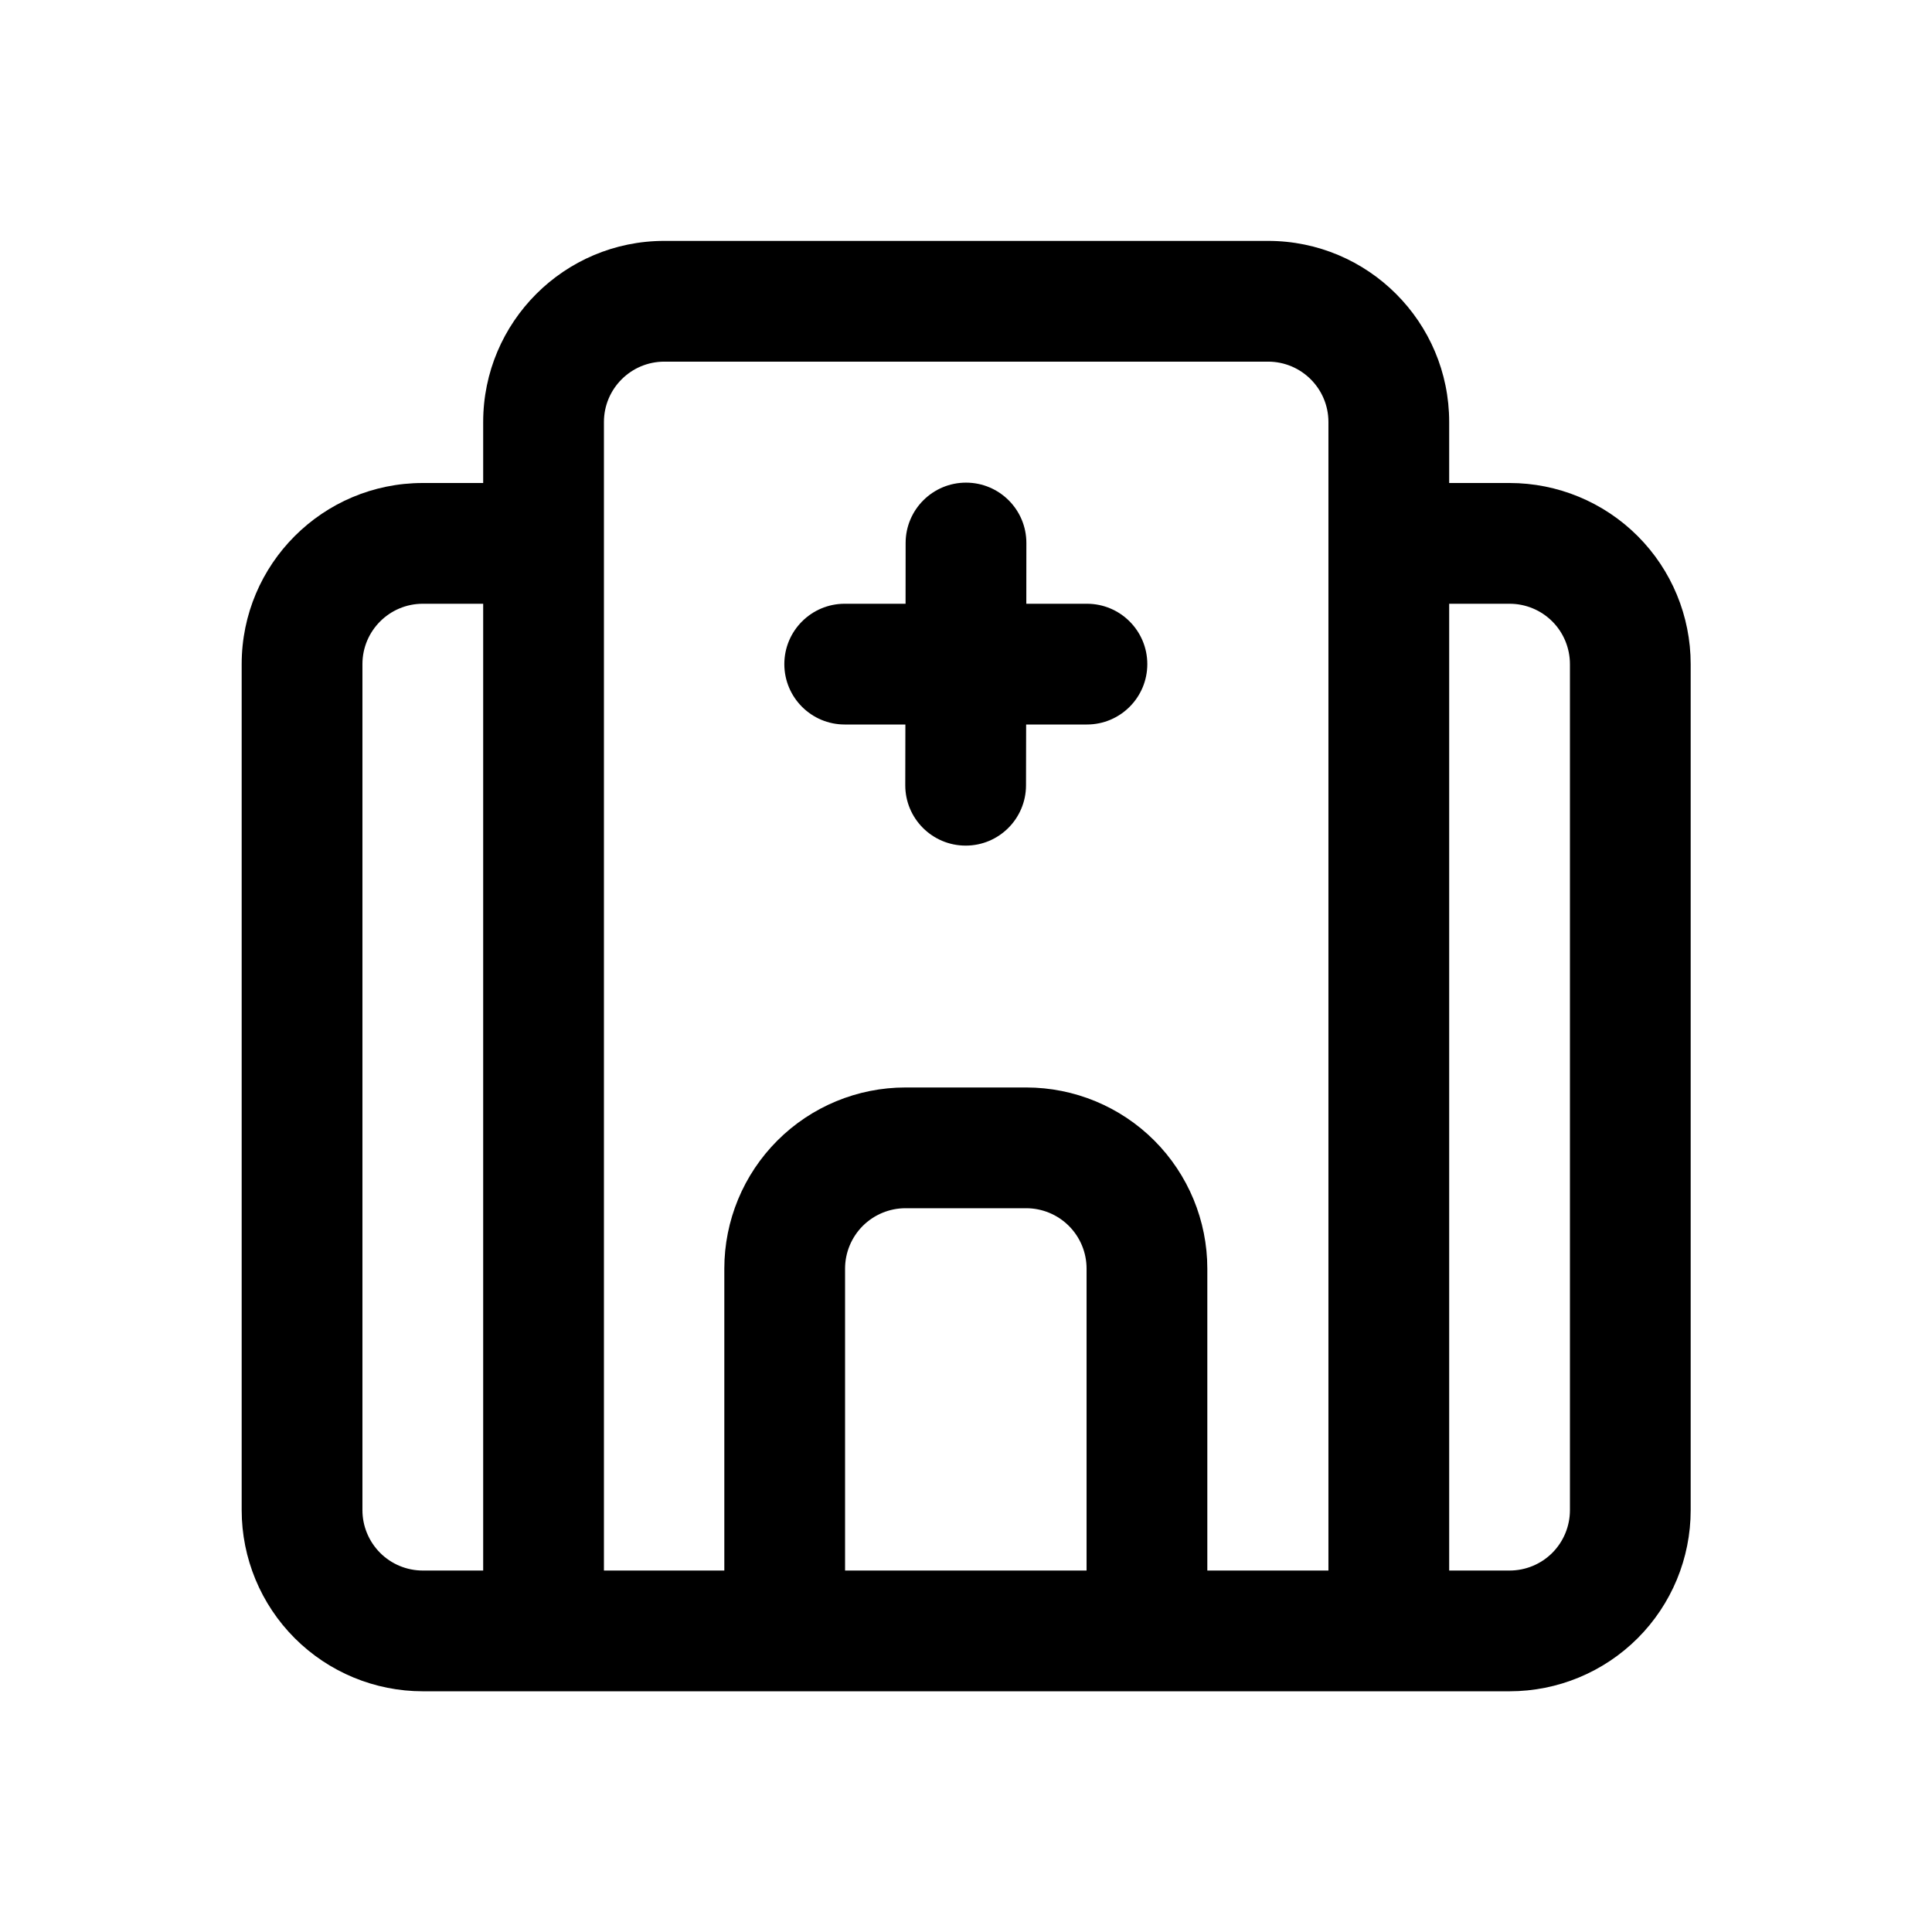
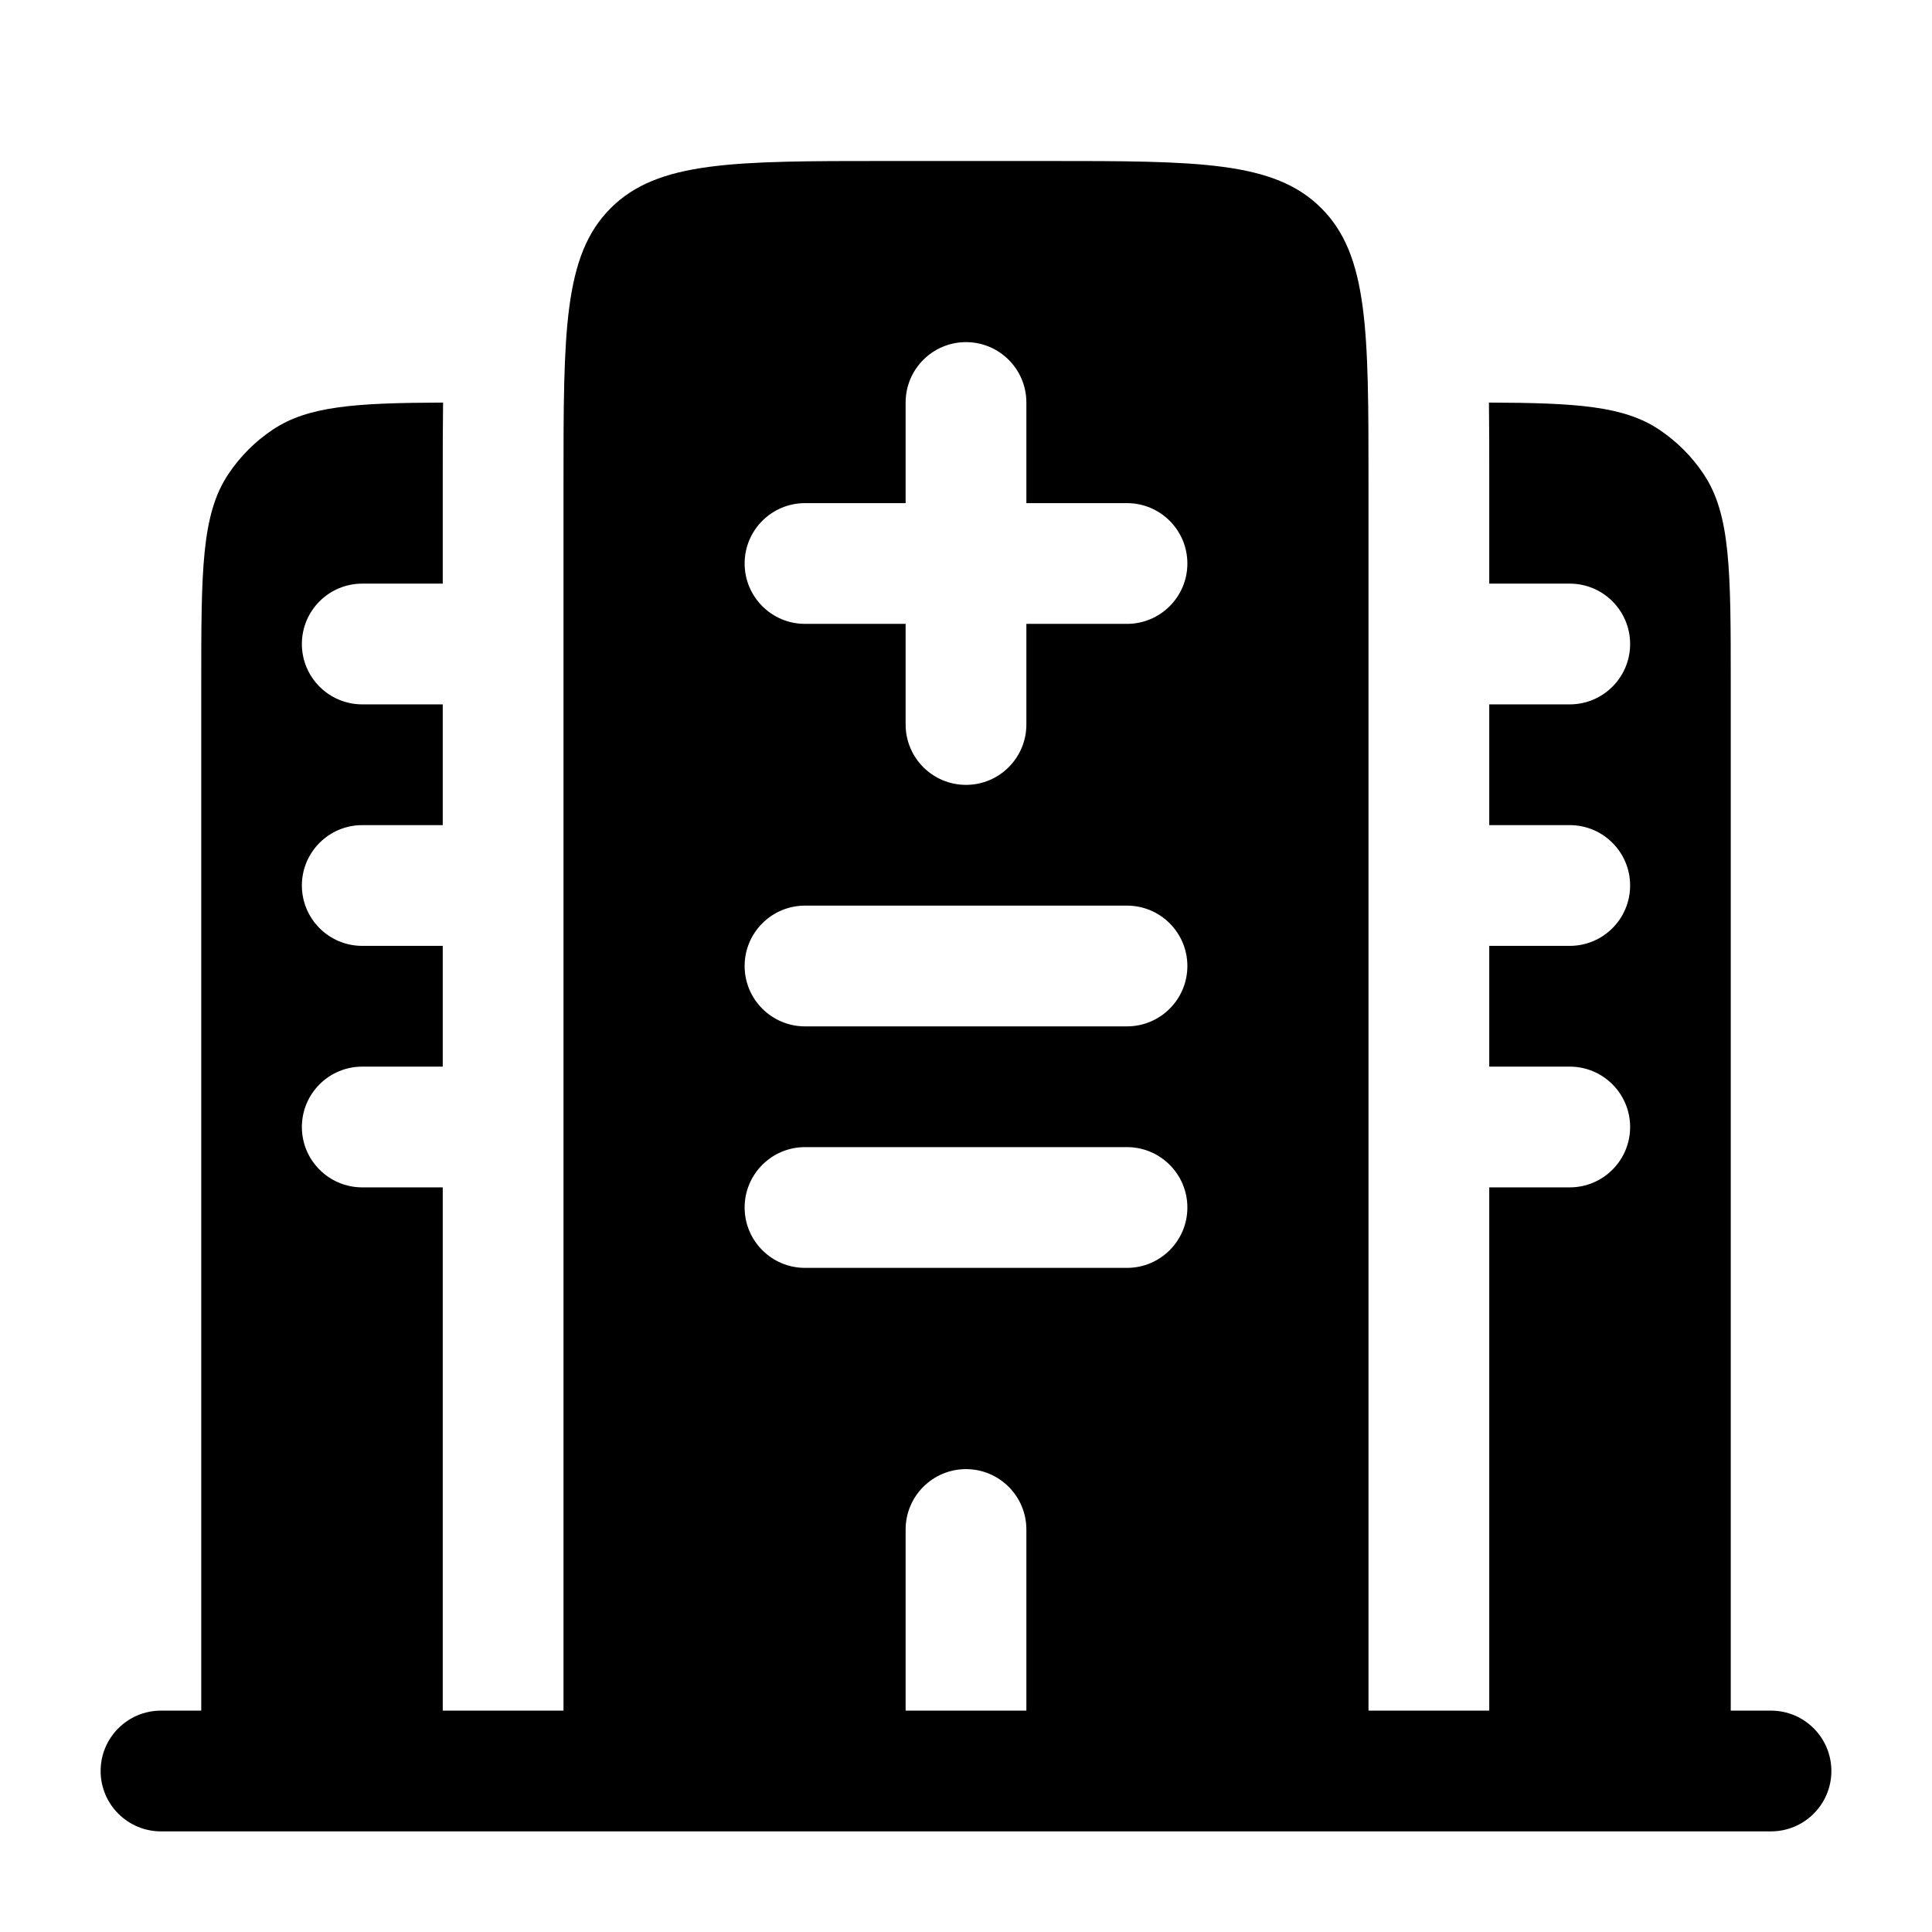
- <svg xmlns="http://www.w3.org/2000/svg" fill="#000000" width="800px" height="800px" viewBox="0 0 32 32" style="fill-rule:evenodd;clip-rule:evenodd;stroke-linejoin:round;stroke-miterlimit:2;" version="1.1" xml:space="preserve">
-   <path d="M7.003,28.013l18,-0c0.796,-0 1.559,-0.316 2.122,-0.879c0.562,-0.562 0.878,-1.325 0.878,-2.121c0,-3.466 0,-10.547 0,-14.013c0,-0.796 -0.316,-1.559 -0.878,-2.121c-0.563,-0.563 -1.326,-0.879 -2.122,-0.879l-1,-0l0,-1.01c0,-1.656 -1.343,-3 -3,-3l-10,0c-1.656,0 -3,1.344 -3,3l0,1.01l-1,-0c-1.656,0 -3,1.343 -3,3c0,3.466 0,10.547 0,14.013c0,0.796 0.317,1.559 0.879,2.121c0.563,0.563 1.326,0.879 2.121,0.879Zm17,-18.013l0,16.013l1,-0c0.266,-0 0.52,-0.105 0.708,-0.293c0.187,-0.188 0.292,-0.442 0.292,-0.707c0,-3.466 0,-10.547 0,-14.013c0,-0.265 -0.105,-0.52 -0.292,-0.707c-0.188,-0.188 -0.442,-0.293 -0.708,-0.293l-1,-0Zm-4.006,16.013l2.006,-0l0,-19.023c0,-0.552 -0.447,-1 -1,-1c0,0 -10,0 -10,0c-0.552,0 -1,0.448 -1,1l0,19.023l1.994,-0l0,-5.001c0,-0.795 0.316,-1.558 0.879,-2.121c0.563,-0.563 1.326,-0.879 2.121,-0.879l2,0c0.796,0 1.559,0.316 2.122,0.879c0.562,0.563 0.878,1.326 0.878,2.121l0,5.001Zm-11.994,-16.013l-1,0c-0.552,0 -1,0.448 -1,1c0,3.466 0,10.547 0,14.013c0,0.265 0.106,0.519 0.293,0.707c0.188,0.188 0.442,0.293 0.707,0.293l1,-0l0,-16.013Zm9.994,16.013l-4,-0l0,-5.001c0,-0.265 0.106,-0.519 0.293,-0.707c0.188,-0.187 0.442,-0.293 0.707,-0.293c0,0 2,0 2,0c0.266,0 0.52,0.106 0.707,0.293c0.188,0.188 0.293,0.442 0.293,0.707l0,5.001Z" />
-   <path d="M14.999,10l-1.008,0c-0.552,0 -1,0.448 -1,1c0,0.552 0.448,1 1,1l1.005,0l-0.002,1.005c-0.001,0.552 0.447,1 0.999,1.001c0.552,0.001 1,-0.446 1.001,-0.998l0.002,-1.008l1.007,0c0.552,0 1,-0.448 1,-1c0,-0.552 -0.448,-1 -1,-1l-1.004,0l0.001,-1.005c0.001,-0.552 -0.446,-1 -0.998,-1.001c-0.552,-0.001 -1.001,0.446 -1.002,0.998l-0.001,1.008Z" />
+ <svg xmlns="http://www.w3.org/2000/svg" width="800px" height="800px" viewBox="0 0 24 24" fill="none">
+   <g id="SVGRepo_bgCarrier" stroke-width="0" />
+   <g id="SVGRepo_tracerCarrier" stroke-linecap="round" stroke-linejoin="round" />
+   <g id="SVGRepo_iconCarrier">
+     <path fill-rule="evenodd" clip-rule="evenodd" d="M21.5 8.5C21.5 7.096 21.5 6.393 21.163 5.889C21.017 5.67 20.829 5.483 20.611 5.337C20.17 5.042 19.577 5.005 18.496 5.001C18.5 5.292 18.5 5.597 18.5 5.911L18.5 6V7.25H19.5C19.914 7.25 20.25 7.586 20.25 8C20.25 8.414 19.914 8.75 19.5 8.75H18.5V10.25H19.5C19.914 10.25 20.25 10.586 20.25 11C20.25 11.414 19.914 11.75 19.5 11.75H18.5V13.25H19.5C19.914 13.25 20.25 13.586 20.25 14C20.25 14.414 19.914 14.75 19.5 14.75H18.5V21.25H17V6C17 4.114 17 3.172 16.414 2.586C15.828 2 14.886 2 13 2H11C9.114 2 8.172 2 7.586 2.586C7 3.172 7 4.114 7 6V21.25H5.5V14.75H4.5C4.086 14.75 3.75 14.414 3.75 14C3.75 13.586 4.086 13.25 4.5 13.25H5.5V11.75H4.5C4.086 11.75 3.75 11.414 3.75 11C3.75 10.586 4.086 10.25 4.5 10.25H5.5V8.75H4.5C4.086 8.75 3.75 8.414 3.75 8C3.75 7.586 4.086 7.25 4.5 7.25H5.5V6L5.5 5.91C5.5 5.597 5.5 5.292 5.504 5.001C4.423 5.005 3.83 5.042 3.389 5.337C3.17 5.483 2.983 5.67 2.837 5.889C2.5 6.393 2.5 7.096 2.5 8.5V21.25H2C1.586 21.25 1.25 21.586 1.25 22C1.25 22.414 1.586 22.75 2 22.75H22C22.414 22.75 22.75 22.414 22.75 22C22.75 21.586 22.414 21.25 22 21.25H21.5V8.5ZM12 4.25C12.414 4.25 12.75 4.586 12.75 5V6.25H14C14.414 6.25 14.75 6.586 14.75 7C14.75 7.414 14.414 7.75 14 7.75H12.75V9C12.75 9.414 12.414 9.75 12 9.75C11.586 9.75 11.25 9.414 11.25 9V7.75H10C9.586 7.75 9.25 7.414 9.25 7C9.25 6.586 9.586 6.25 10 6.25H11.25V5C11.25 4.586 11.586 4.25 12 4.25ZM9.25 12C9.25 11.586 9.586 11.25 10 11.25H14C14.414 11.25 14.75 11.586 14.75 12C14.75 12.414 14.414 12.75 14 12.75H10C9.586 12.75 9.25 12.414 9.25 12ZM9.25 15C9.25 14.586 9.586 14.25 10 14.25H14C14.414 14.25 14.75 14.586 14.75 15C14.75 15.414 14.414 15.75 14 15.75H10C9.586 15.75 9.25 15.414 9.25 15ZM12 18.25C12.414 18.25 12.75 18.586 12.75 19V21.25H11.25V19C11.25 18.586 11.586 18.25 12 18.25Z" fill="#000000" />
+   </g>
</svg>
